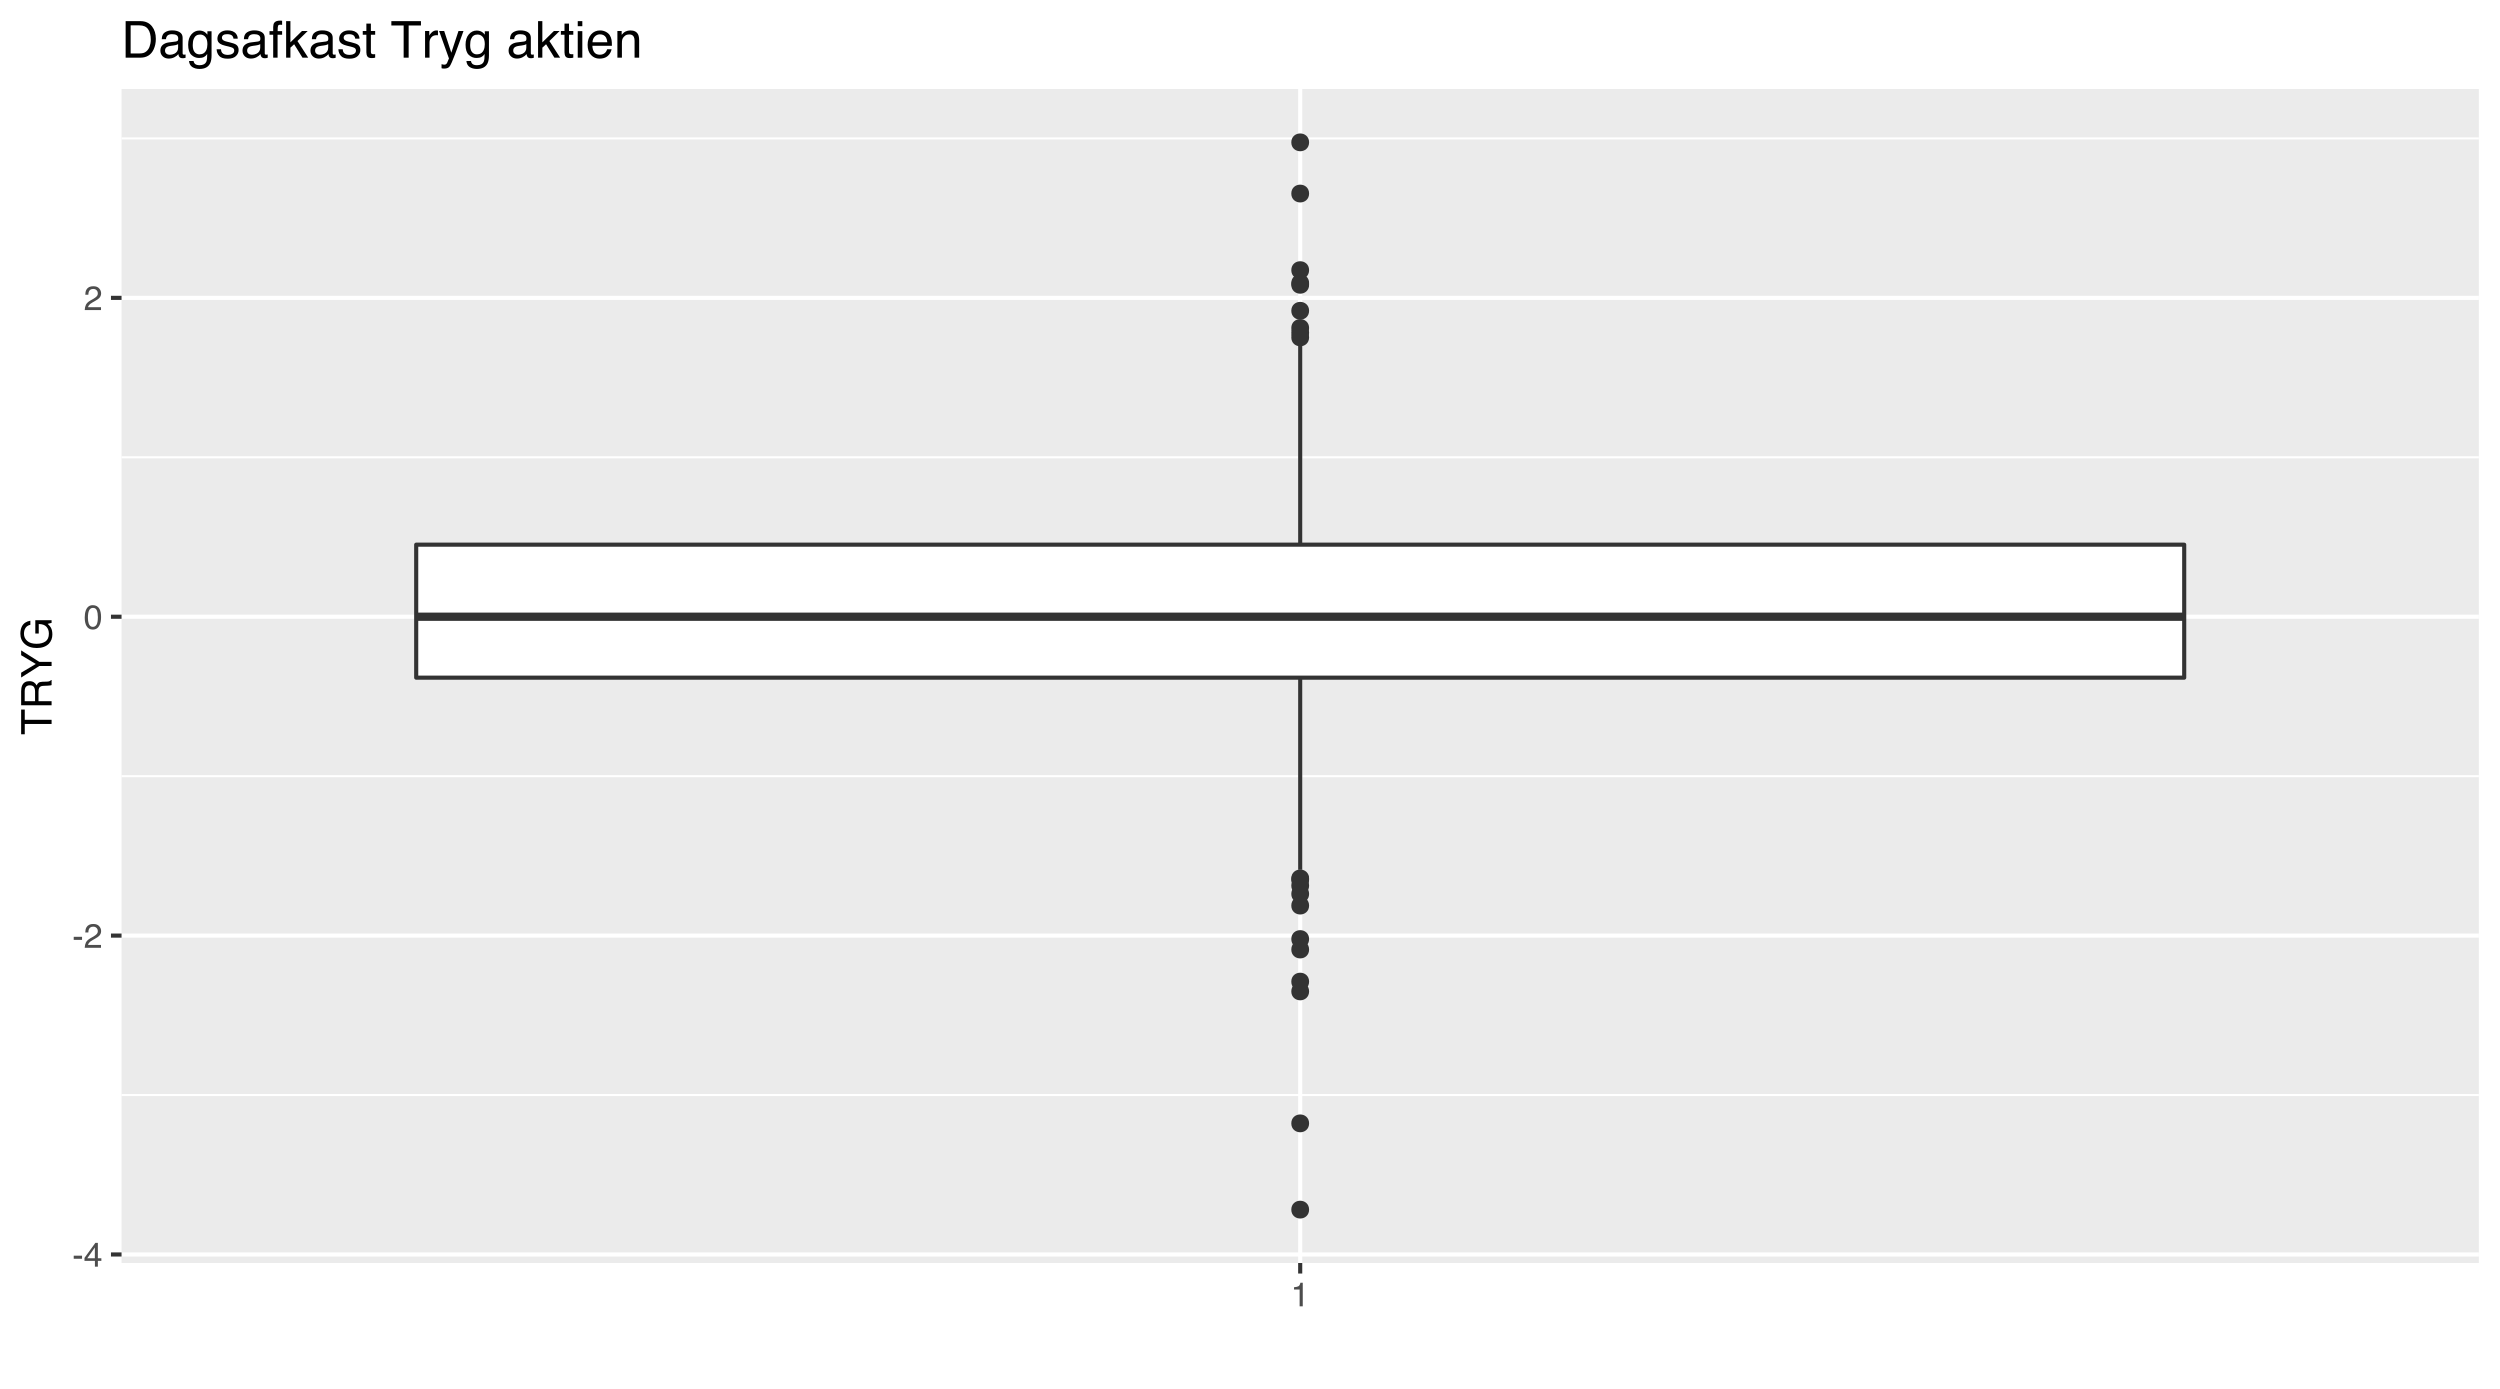
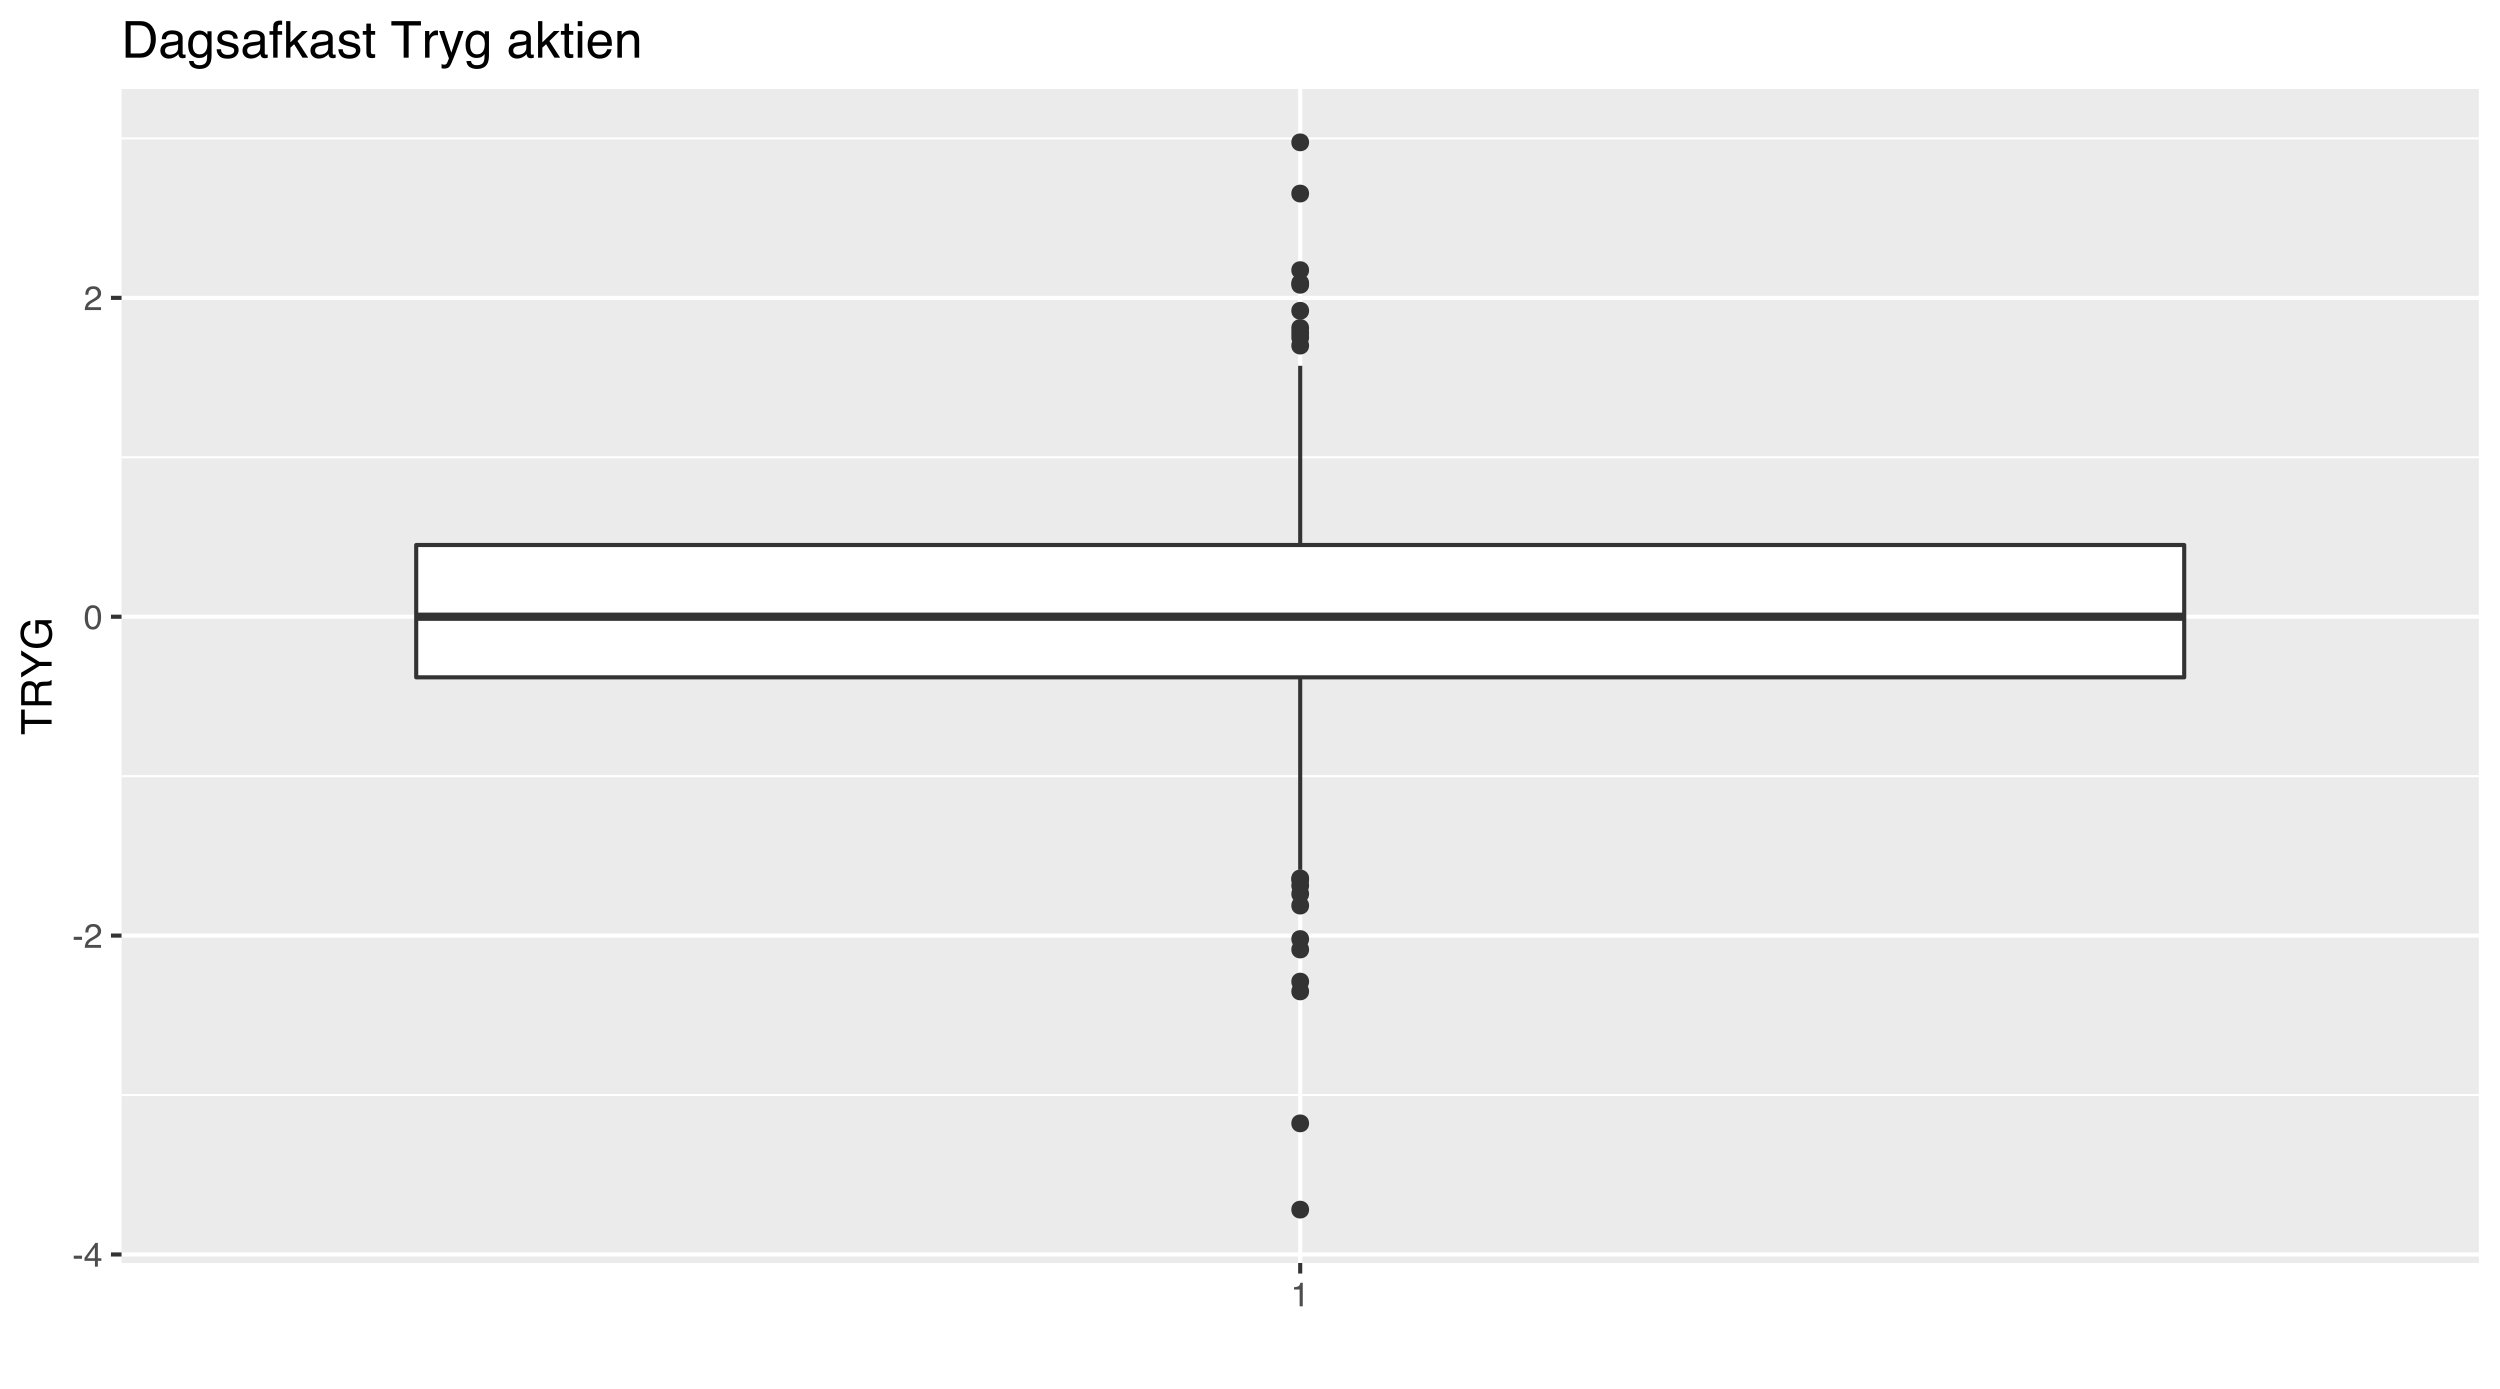
<svg xmlns="http://www.w3.org/2000/svg" xmlns:xlink="http://www.w3.org/1999/xlink" width="648pt" height="360pt" viewBox="0 0 648 360" version="1.1">
  <defs>
    <g>
      <symbol overflow="visible" id="glyph0-0">
        <path style="stroke:none;" d="M 0.281 0 L 0.281 -6.312 L 5.297 -6.312 L 5.297 0 Z M 4.5 -0.797 L 4.5 -5.516 L 1.078 -5.516 L 1.078 -0.797 Z M 4.5 -0.797 " />
      </symbol>
      <symbol overflow="visible" id="glyph0-1">
        <path style="stroke:none;" d="M 0.359 -2.844 L 2.516 -2.844 L 2.516 -2.047 L 0.359 -2.047 Z M 0.359 -2.844 " />
      </symbol>
      <symbol overflow="visible" id="glyph0-2">
        <path style="stroke:none;" d="M 2.906 -2.172 L 2.906 -4.969 L 0.938 -2.172 Z M 2.922 0 L 2.922 -1.5 L 0.219 -1.5 L 0.219 -2.266 L 3.047 -6.172 L 3.688 -6.172 L 3.688 -2.172 L 4.594 -2.172 L 4.594 -1.5 L 3.688 -1.5 L 3.688 0 Z M 2.922 0 " />
      </symbol>
      <symbol overflow="visible" id="glyph0-3">
        <path style="stroke:none;" d="M 0.281 0 C 0.301 -0.531 0.406 -0.988 0.594 -1.375 C 0.789 -1.77 1.164 -2.129 1.719 -2.453 L 2.547 -2.922 C 2.91 -3.141 3.164 -3.328 3.312 -3.484 C 3.551 -3.711 3.672 -3.984 3.672 -4.297 C 3.672 -4.648 3.562 -4.93 3.344 -5.141 C 3.133 -5.359 2.848 -5.469 2.484 -5.469 C 1.961 -5.469 1.598 -5.266 1.391 -4.859 C 1.285 -4.648 1.227 -4.352 1.219 -3.969 L 0.422 -3.969 C 0.43 -4.5 0.531 -4.938 0.719 -5.281 C 1.051 -5.875 1.645 -6.172 2.5 -6.172 C 3.195 -6.172 3.707 -5.977 4.031 -5.594 C 4.363 -5.219 4.531 -4.797 4.531 -4.328 C 4.531 -3.836 4.352 -3.414 4 -3.062 C 3.801 -2.863 3.441 -2.617 2.922 -2.328 L 2.344 -2 C 2.062 -1.844 1.836 -1.695 1.672 -1.562 C 1.391 -1.312 1.211 -1.035 1.141 -0.734 L 4.5 -0.734 L 4.5 0 Z M 0.281 0 " />
      </symbol>
      <symbol overflow="visible" id="glyph0-4">
        <path style="stroke:none;" d="M 2.375 -6.156 C 3.176 -6.156 3.754 -5.828 4.109 -5.172 C 4.379 -4.66 4.516 -3.961 4.516 -3.078 C 4.516 -2.242 4.391 -1.555 4.141 -1.016 C 3.785 -0.223 3.195 0.172 2.375 0.172 C 1.633 0.172 1.082 -0.148 0.719 -0.797 C 0.426 -1.328 0.281 -2.047 0.281 -2.953 C 0.281 -3.648 0.367 -4.25 0.547 -4.75 C 0.879 -5.688 1.488 -6.156 2.375 -6.156 Z M 2.375 -0.531 C 2.77 -0.531 3.086 -0.707 3.328 -1.062 C 3.566 -1.426 3.688 -2.086 3.688 -3.047 C 3.688 -3.754 3.598 -4.332 3.422 -4.781 C 3.254 -5.227 2.922 -5.453 2.422 -5.453 C 1.973 -5.453 1.641 -5.238 1.422 -4.812 C 1.211 -4.383 1.109 -3.754 1.109 -2.922 C 1.109 -2.297 1.176 -1.789 1.312 -1.406 C 1.52 -0.82 1.875 -0.531 2.375 -0.531 Z M 2.375 -0.531 " />
      </symbol>
      <symbol overflow="visible" id="glyph0-5">
        <path style="stroke:none;" d="M 0.844 -4.359 L 0.844 -4.953 C 1.395 -5.004 1.781 -5.094 2 -5.219 C 2.227 -5.344 2.395 -5.645 2.5 -6.125 L 3.109 -6.125 L 3.109 0 L 2.297 0 L 2.297 -4.359 Z M 0.844 -4.359 " />
      </symbol>
      <symbol overflow="visible" id="glyph1-0">
        <path style="stroke:none;" d="M 0 -0.359 L -7.891 -0.359 L -7.891 -6.625 L 0 -6.625 Z M -0.984 -5.625 L -6.906 -5.625 L -6.906 -1.344 L -0.984 -1.344 Z M -0.984 -5.625 " />
      </symbol>
      <symbol overflow="visible" id="glyph1-1">
        <path style="stroke:none;" d="M -7.891 -6.578 L -6.953 -6.578 L -6.953 -3.922 L 0 -3.922 L 0 -2.844 L -6.953 -2.844 L -6.953 -0.172 L -7.891 -0.172 Z M -7.891 -6.578 " />
      </symbol>
      <symbol overflow="visible" id="glyph1-2">
        <path style="stroke:none;" d="M -4.281 -4.5 C -4.281 -5.008 -4.379 -5.41 -4.578 -5.703 C -4.773 -5.992 -5.133 -6.141 -5.656 -6.141 C -6.219 -6.141 -6.602 -5.93 -6.812 -5.516 C -6.914 -5.297 -6.969 -5.004 -6.969 -4.641 L -6.969 -2.031 L -4.281 -2.031 Z M -7.891 -0.969 L -7.891 -4.625 C -7.891 -5.219 -7.801 -5.711 -7.625 -6.109 C -7.289 -6.848 -6.672 -7.219 -5.766 -7.219 C -5.285 -7.219 -4.895 -7.117 -4.594 -6.922 C -4.301 -6.734 -4.062 -6.461 -3.875 -6.109 C -3.75 -6.41 -3.582 -6.641 -3.375 -6.797 C -3.176 -6.953 -2.848 -7.039 -2.391 -7.062 L -1.328 -7.094 C -1.023 -7.102 -0.801 -7.129 -0.656 -7.172 C -0.406 -7.234 -0.242 -7.348 -0.172 -7.516 L 0 -7.516 L 0 -6.203 C -0.07 -6.172 -0.16 -6.145 -0.266 -6.125 C -0.367 -6.102 -0.578 -6.082 -0.891 -6.062 L -2.203 -6 C -2.711 -5.977 -3.055 -5.789 -3.234 -5.438 C -3.336 -5.227 -3.391 -4.906 -3.391 -4.469 L -3.391 -2.031 L 0 -2.031 L 0 -0.969 Z M -7.891 -0.969 " />
      </symbol>
      <symbol overflow="visible" id="glyph1-3">
        <path style="stroke:none;" d="M -7.891 -0.219 L -7.891 -1.469 L -4.094 -3.734 L -7.891 -6 L -7.891 -7.25 L -3.188 -4.281 L 0 -4.281 L 0 -3.203 L -3.188 -3.203 Z M -7.891 -3.75 Z M -7.891 -3.75 " />
      </symbol>
      <symbol overflow="visible" id="glyph1-4">
        <path style="stroke:none;" d="M -8.094 -4.25 C -8.094 -4.988 -7.953 -5.629 -7.672 -6.172 C -7.254 -6.953 -6.531 -7.43 -5.5 -7.609 L -5.5 -6.547 C -6.07 -6.422 -6.488 -6.156 -6.75 -5.75 C -7.02 -5.344 -7.156 -4.832 -7.156 -4.219 C -7.156 -3.488 -6.879 -2.875 -6.328 -2.375 C -5.785 -1.875 -4.973 -1.625 -3.891 -1.625 C -2.941 -1.625 -2.172 -1.828 -1.578 -2.234 C -0.992 -2.648 -0.703 -3.328 -0.703 -4.266 C -0.703 -4.973 -0.91 -5.562 -1.328 -6.031 C -1.742 -6.5 -2.41 -6.738 -3.328 -6.75 L -3.328 -4.281 L -4.219 -4.281 L -4.219 -7.734 L 0 -7.734 L 0 -7.047 L -1.016 -6.797 C -0.617 -6.43 -0.344 -6.109 -0.188 -5.828 C 0.07 -5.359 0.203 -4.766 0.203 -4.047 C 0.203 -3.109 -0.098 -2.305 -0.703 -1.641 C -1.461 -0.898 -2.504 -0.531 -3.828 -0.531 C -5.148 -0.531 -6.203 -0.891 -6.984 -1.609 C -7.723 -2.285 -8.094 -3.164 -8.094 -4.25 Z M -8.109 -4.078 Z M -8.109 -4.078 " />
      </symbol>
      <symbol overflow="visible" id="glyph2-0">
        <path style="stroke:none;" d="M 0.422 0 L 0.422 -9.469 L 7.938 -9.469 L 7.938 0 Z M 6.75 -1.188 L 6.75 -8.281 L 1.609 -8.281 L 1.609 -1.188 Z M 6.75 -1.188 " />
      </symbol>
      <symbol overflow="visible" id="glyph2-1">
        <path style="stroke:none;" d="M 4.641 -1.094 C 5.078 -1.094 5.438 -1.141 5.719 -1.234 C 6.207 -1.398 6.613 -1.723 6.938 -2.203 C 7.188 -2.578 7.367 -3.066 7.484 -3.672 C 7.547 -4.023 7.578 -4.352 7.578 -4.656 C 7.578 -5.832 7.344 -6.742 6.875 -7.391 C 6.414 -8.047 5.664 -8.375 4.625 -8.375 L 2.359 -8.375 L 2.359 -1.094 Z M 1.062 -9.469 L 4.906 -9.469 C 6.207 -9.469 7.211 -9.004 7.922 -8.078 C 8.566 -7.242 8.891 -6.176 8.891 -4.875 C 8.891 -3.875 8.703 -2.969 8.328 -2.156 C 7.66 -0.719 6.516 0 4.891 0 L 1.062 0 Z M 1.062 -9.469 " />
      </symbol>
      <symbol overflow="visible" id="glyph2-2">
        <path style="stroke:none;" d="M 1.734 -1.844 C 1.734 -1.5 1.852 -1.227 2.094 -1.031 C 2.344 -0.844 2.641 -0.75 2.984 -0.75 C 3.391 -0.75 3.785 -0.844 4.172 -1.031 C 4.805 -1.352 5.125 -1.867 5.125 -2.578 L 5.125 -3.516 C 4.988 -3.422 4.805 -3.344 4.578 -3.281 C 4.359 -3.227 4.141 -3.188 3.922 -3.156 L 3.219 -3.062 C 2.801 -3.008 2.488 -2.922 2.281 -2.797 C 1.914 -2.598 1.734 -2.281 1.734 -1.844 Z M 4.547 -4.188 C 4.816 -4.219 5 -4.328 5.094 -4.516 C 5.133 -4.617 5.156 -4.77 5.156 -4.969 C 5.156 -5.363 5.016 -5.648 4.734 -5.828 C 4.453 -6.004 4.051 -6.094 3.531 -6.094 C 2.926 -6.094 2.5 -5.93 2.25 -5.609 C 2.102 -5.422 2.008 -5.148 1.969 -4.797 L 0.891 -4.797 C 0.91 -5.648 1.188 -6.242 1.719 -6.578 C 2.25 -6.91 2.863 -7.078 3.562 -7.078 C 4.375 -7.078 5.031 -6.922 5.531 -6.609 C 6.039 -6.297 6.297 -5.812 6.297 -5.156 L 6.297 -1.188 C 6.297 -1.062 6.316 -0.961 6.359 -0.891 C 6.41 -0.816 6.516 -0.781 6.672 -0.781 C 6.723 -0.781 6.781 -0.785 6.844 -0.797 C 6.914 -0.805 6.988 -0.816 7.062 -0.828 L 7.062 0.031 C 6.875 0.082 6.734 0.113 6.641 0.125 C 6.547 0.133 6.422 0.141 6.266 0.141 C 5.859 0.141 5.566 0 5.391 -0.281 C 5.297 -0.426 5.227 -0.641 5.188 -0.922 C 4.945 -0.609 4.602 -0.336 4.156 -0.109 C 3.719 0.117 3.234 0.234 2.703 0.234 C 2.066 0.234 1.547 0.039 1.141 -0.344 C 0.734 -0.738 0.531 -1.227 0.531 -1.812 C 0.531 -2.445 0.727 -2.941 1.125 -3.297 C 1.531 -3.648 2.055 -3.867 2.703 -3.953 Z M 3.594 -7.078 Z M 3.594 -7.078 " />
      </symbol>
      <symbol overflow="visible" id="glyph2-3">
        <path style="stroke:none;" d="M 3.281 -7.031 C 3.82 -7.031 4.297 -6.895 4.703 -6.625 C 4.922 -6.477 5.145 -6.258 5.375 -5.969 L 5.375 -6.844 L 6.453 -6.844 L 6.453 -0.562 C 6.453 0.312 6.32 1.004 6.062 1.516 C 5.582 2.453 4.672 2.922 3.328 2.922 C 2.586 2.922 1.961 2.754 1.453 2.422 C 0.953 2.086 0.672 1.566 0.609 0.859 L 1.781 0.859 C 1.844 1.172 1.957 1.41 2.125 1.578 C 2.383 1.828 2.797 1.953 3.359 1.953 C 4.242 1.953 4.828 1.641 5.109 1.016 C 5.266 0.648 5.336 -0.004 5.328 -0.953 C 5.098 -0.609 4.816 -0.348 4.484 -0.172 C 4.16 -0.004 3.734 0.078 3.203 0.078 C 2.453 0.078 1.797 -0.188 1.234 -0.719 C 0.672 -1.25 0.391 -2.125 0.391 -3.344 C 0.391 -4.5 0.672 -5.398 1.234 -6.047 C 1.805 -6.703 2.488 -7.031 3.281 -7.031 Z M 5.375 -3.484 C 5.375 -4.336 5.195 -4.969 4.844 -5.375 C 4.488 -5.789 4.039 -6 3.5 -6 C 2.688 -6 2.129 -5.617 1.828 -4.859 C 1.66 -4.441 1.578 -3.906 1.578 -3.25 C 1.578 -2.469 1.734 -1.875 2.047 -1.469 C 2.367 -1.062 2.797 -0.859 3.328 -0.859 C 4.16 -0.859 4.75 -1.234 5.094 -1.984 C 5.281 -2.41 5.375 -2.91 5.375 -3.484 Z M 3.422 -7.078 Z M 3.422 -7.078 " />
      </symbol>
      <symbol overflow="visible" id="glyph2-4">
        <path style="stroke:none;" d="M 1.547 -2.172 C 1.578 -1.773 1.672 -1.477 1.828 -1.281 C 2.117 -0.906 2.629 -0.719 3.359 -0.719 C 3.785 -0.719 4.16 -0.812 4.484 -1 C 4.816 -1.188 4.984 -1.473 4.984 -1.859 C 4.984 -2.16 4.848 -2.391 4.578 -2.547 C 4.41 -2.641 4.082 -2.75 3.594 -2.875 L 2.672 -3.094 C 2.078 -3.238 1.641 -3.406 1.359 -3.594 C 0.867 -3.906 0.625 -4.336 0.625 -4.891 C 0.625 -5.547 0.859 -6.07 1.328 -6.469 C 1.797 -6.875 2.426 -7.078 3.219 -7.078 C 4.258 -7.078 5.008 -6.773 5.469 -6.172 C 5.758 -5.785 5.898 -5.367 5.891 -4.922 L 4.797 -4.922 C 4.773 -5.18 4.68 -5.422 4.516 -5.641 C 4.254 -5.941 3.797 -6.094 3.141 -6.094 C 2.691 -6.094 2.352 -6.008 2.125 -5.844 C 1.906 -5.676 1.797 -5.453 1.797 -5.172 C 1.797 -4.867 1.945 -4.629 2.25 -4.453 C 2.414 -4.348 2.664 -4.254 3 -4.172 L 3.766 -3.984 C 4.598 -3.785 5.16 -3.586 5.453 -3.391 C 5.898 -3.098 6.125 -2.633 6.125 -2 C 6.125 -1.383 5.891 -0.852 5.422 -0.406 C 4.953 0.039 4.242 0.266 3.297 0.266 C 2.266 0.266 1.535 0.031 1.109 -0.438 C 0.68 -0.906 0.453 -1.484 0.422 -2.172 Z M 3.25 -7.078 Z M 3.25 -7.078 " />
      </symbol>
      <symbol overflow="visible" id="glyph2-5">
        <path style="stroke:none;" d="M 1.141 -7.953 C 1.16 -8.43 1.242 -8.785 1.391 -9.016 C 1.66 -9.41 2.18 -9.609 2.953 -9.609 C 3.023 -9.609 3.098 -9.602 3.172 -9.594 C 3.254 -9.594 3.348 -9.586 3.453 -9.578 L 3.453 -8.516 C 3.328 -8.523 3.238 -8.531 3.188 -8.531 C 3.133 -8.539 3.082 -8.547 3.031 -8.547 C 2.688 -8.547 2.477 -8.453 2.406 -8.266 C 2.332 -8.086 2.297 -7.625 2.297 -6.875 L 3.453 -6.875 L 3.453 -5.953 L 2.281 -5.953 L 2.281 0 L 1.141 0 L 1.141 -5.953 L 0.188 -5.953 L 0.188 -6.875 L 1.141 -6.875 Z M 1.141 -7.953 " />
      </symbol>
      <symbol overflow="visible" id="glyph2-6">
        <path style="stroke:none;" d="M 0.828 -9.469 L 1.938 -9.469 L 1.938 -3.969 L 4.922 -6.906 L 6.406 -6.906 L 3.766 -4.312 L 6.547 0 L 5.062 0 L 2.906 -3.484 L 1.938 -2.594 L 1.938 0 L 0.828 0 Z M 0.828 -9.469 " />
      </symbol>
      <symbol overflow="visible" id="glyph2-7">
        <path style="stroke:none;" d="M 1.078 -8.828 L 2.25 -8.828 L 2.25 -6.906 L 3.359 -6.906 L 3.359 -5.953 L 2.25 -5.953 L 2.25 -1.453 C 2.25 -1.211 2.332 -1.051 2.5 -0.969 C 2.594 -0.914 2.742 -0.891 2.953 -0.891 C 3.004 -0.891 3.062 -0.891 3.125 -0.891 C 3.195 -0.898 3.273 -0.91 3.359 -0.922 L 3.359 0 C 3.223 0.039 3.082 0.066 2.938 0.078 C 2.801 0.098 2.645 0.109 2.469 0.109 C 1.926 0.109 1.555 -0.023 1.359 -0.297 C 1.172 -0.578 1.078 -0.941 1.078 -1.391 L 1.078 -5.953 L 0.141 -5.953 L 0.141 -6.906 L 1.078 -6.906 Z M 1.078 -8.828 " />
      </symbol>
      <symbol overflow="visible" id="glyph2-8">
        <path style="stroke:none;" d="" />
      </symbol>
      <symbol overflow="visible" id="glyph2-9">
        <path style="stroke:none;" d="M 7.891 -9.469 L 7.891 -8.344 L 4.703 -8.344 L 4.703 0 L 3.406 0 L 3.406 -8.344 L 0.219 -8.344 L 0.219 -9.469 Z M 7.891 -9.469 " />
      </symbol>
      <symbol overflow="visible" id="glyph2-10">
        <path style="stroke:none;" d="M 0.891 -6.906 L 1.984 -6.906 L 1.984 -5.719 C 2.078 -5.945 2.297 -6.227 2.641 -6.562 C 2.992 -6.895 3.406 -7.062 3.875 -7.062 C 3.895 -7.062 3.93 -7.055 3.984 -7.047 C 4.035 -7.047 4.117 -7.039 4.234 -7.031 L 4.234 -5.797 C 4.172 -5.816 4.109 -5.828 4.047 -5.828 C 3.992 -5.828 3.93 -5.828 3.859 -5.828 C 3.273 -5.828 2.828 -5.641 2.516 -5.266 C 2.203 -4.891 2.047 -4.457 2.047 -3.969 L 2.047 0 L 0.891 0 Z M 0.891 -6.906 " />
      </symbol>
      <symbol overflow="visible" id="glyph2-11">
        <path style="stroke:none;" d="M 5.156 -6.906 L 6.453 -6.906 C 6.285 -6.457 5.922 -5.445 5.359 -3.875 C 4.93 -2.688 4.578 -1.719 4.297 -0.969 C 3.629 0.789 3.156 1.863 2.875 2.25 C 2.602 2.633 2.133 2.828 1.469 2.828 C 1.301 2.828 1.172 2.82 1.078 2.812 C 0.992 2.801 0.891 2.773 0.766 2.734 L 0.766 1.688 C 0.961 1.738 1.102 1.77 1.188 1.781 C 1.281 1.801 1.363 1.812 1.438 1.812 C 1.656 1.812 1.812 1.773 1.906 1.703 C 2.008 1.629 2.098 1.539 2.172 1.438 C 2.191 1.406 2.266 1.227 2.391 0.906 C 2.523 0.594 2.625 0.359 2.688 0.203 L 0.141 -6.906 L 1.453 -6.906 L 3.297 -1.281 Z M 3.297 -7.078 Z M 3.297 -7.078 " />
      </symbol>
      <symbol overflow="visible" id="glyph2-12">
        <path style="stroke:none;" d="M 0.844 -6.875 L 2.031 -6.875 L 2.031 0 L 0.844 0 Z M 0.844 -9.469 L 2.031 -9.469 L 2.031 -8.156 L 0.844 -8.156 Z M 0.844 -9.469 " />
      </symbol>
      <symbol overflow="visible" id="glyph2-13">
        <path style="stroke:none;" d="M 3.719 -7.062 C 4.219 -7.062 4.695 -6.945 5.156 -6.719 C 5.613 -6.488 5.961 -6.191 6.203 -5.828 C 6.43 -5.473 6.586 -5.066 6.672 -4.609 C 6.734 -4.285 6.766 -3.773 6.766 -3.078 L 1.703 -3.078 C 1.723 -2.379 1.891 -1.816 2.203 -1.391 C 2.516 -0.973 2.992 -0.766 3.641 -0.766 C 4.242 -0.766 4.727 -0.961 5.094 -1.359 C 5.301 -1.586 5.445 -1.859 5.531 -2.172 L 6.672 -2.172 C 6.641 -1.91 6.539 -1.625 6.375 -1.312 C 6.207 -1 6.016 -0.742 5.797 -0.547 C 5.453 -0.203 5.02 0.023 4.5 0.141 C 4.219 0.211 3.898 0.25 3.547 0.25 C 2.68 0.25 1.953 -0.062 1.359 -0.688 C 0.766 -1.312 0.469 -2.188 0.469 -3.312 C 0.469 -4.426 0.766 -5.328 1.359 -6.016 C 1.961 -6.711 2.75 -7.062 3.719 -7.062 Z M 5.578 -4 C 5.523 -4.5 5.414 -4.898 5.25 -5.203 C 4.926 -5.766 4.395 -6.047 3.656 -6.047 C 3.125 -6.047 2.676 -5.852 2.312 -5.469 C 1.945 -5.082 1.754 -4.594 1.734 -4 Z M 3.609 -7.078 Z M 3.609 -7.078 " />
      </symbol>
      <symbol overflow="visible" id="glyph2-14">
        <path style="stroke:none;" d="M 0.844 -6.906 L 1.953 -6.906 L 1.953 -5.922 C 2.273 -6.328 2.617 -6.617 2.984 -6.797 C 3.359 -6.973 3.766 -7.062 4.203 -7.062 C 5.18 -7.062 5.848 -6.719 6.203 -6.031 C 6.391 -5.656 6.484 -5.117 6.484 -4.422 L 6.484 0 L 5.297 0 L 5.297 -4.359 C 5.297 -4.773 5.234 -5.113 5.109 -5.375 C 4.898 -5.801 4.523 -6.016 3.984 -6.016 C 3.711 -6.016 3.488 -5.988 3.312 -5.938 C 3 -5.844 2.719 -5.648 2.469 -5.359 C 2.281 -5.129 2.156 -4.895 2.094 -4.656 C 2.039 -4.414 2.016 -4.066 2.016 -3.609 L 2.016 0 L 0.844 0 Z M 3.578 -7.078 Z M 3.578 -7.078 " />
      </symbol>
    </g>
    <clipPath id="clip1">
      <path d="M 31.504 23.066 L 643 23.066 L 643 328 L 31.504 328 Z M 31.504 23.066 " />
    </clipPath>
    <clipPath id="clip2">
      <path d="M 31.504 283 L 643 283 L 643 285 L 31.504 285 Z M 31.504 283 " />
    </clipPath>
    <clipPath id="clip3">
      <path d="M 31.504 200 L 643 200 L 643 202 L 31.504 202 Z M 31.504 200 " />
    </clipPath>
    <clipPath id="clip4">
      <path d="M 31.504 118 L 643 118 L 643 119 L 31.504 119 Z M 31.504 118 " />
    </clipPath>
    <clipPath id="clip5">
      <path d="M 31.504 35 L 643 35 L 643 37 L 31.504 37 Z M 31.504 35 " />
    </clipPath>
    <clipPath id="clip6">
      <path d="M 31.504 324 L 643.52 324 L 643.52 326 L 31.504 326 Z M 31.504 324 " />
    </clipPath>
    <clipPath id="clip7">
      <path d="M 31.504 241 L 643.52 241 L 643.52 244 L 31.504 244 Z M 31.504 241 " />
    </clipPath>
    <clipPath id="clip8">
      <path d="M 31.504 159 L 643.52 159 L 643.52 161 L 31.504 161 Z M 31.504 159 " />
    </clipPath>
    <clipPath id="clip9">
      <path d="M 31.504 76 L 643.52 76 L 643.52 78 L 31.504 78 Z M 31.504 76 " />
    </clipPath>
    <clipPath id="clip10">
      <path d="M 336 23.066 L 338 23.066 L 338 328 L 336 328 Z M 336 23.066 " />
    </clipPath>
  </defs>
  <g id="surface17">
    <rect x="0" y="0" width="648" height="360" style="fill:rgb(100%,100%,100%);fill-opacity:1;stroke:none;" />
    <rect x="0" y="0" width="648" height="360" style="fill:rgb(100%,100%,100%);fill-opacity:1;stroke:none;" />
    <path style="fill:none;stroke-width:1.067;stroke-linecap:round;stroke-linejoin:round;stroke:rgb(100%,100%,100%);stroke-opacity:1;stroke-miterlimit:10;" d="M 0 360 L 648 360 L 648 0 L 0 0 Z M 0 360 " />
    <g clip-path="url(#clip1)" clip-rule="nonzero">
      <path style=" stroke:none;fill-rule:nonzero;fill:rgb(92.157%,92.157%,92.157%);fill-opacity:1;" d="M 31.504 327.367 L 642.52 327.367 L 642.52 23.07 L 31.504 23.07 Z M 31.504 327.367 " />
    </g>
    <g clip-path="url(#clip2)" clip-rule="nonzero">
      <path style="fill:none;stroke-width:0.533;stroke-linecap:butt;stroke-linejoin:round;stroke:rgb(100%,100%,100%);stroke-opacity:1;stroke-miterlimit:10;" d="M 31.504 283.836 L 642.52 283.836 " />
    </g>
    <g clip-path="url(#clip3)" clip-rule="nonzero">
      <path style="fill:none;stroke-width:0.533;stroke-linecap:butt;stroke-linejoin:round;stroke:rgb(100%,100%,100%);stroke-opacity:1;stroke-miterlimit:10;" d="M 31.504 201.184 L 642.52 201.184 " />
    </g>
    <g clip-path="url(#clip4)" clip-rule="nonzero">
      <path style="fill:none;stroke-width:0.533;stroke-linecap:butt;stroke-linejoin:round;stroke:rgb(100%,100%,100%);stroke-opacity:1;stroke-miterlimit:10;" d="M 31.504 118.535 L 642.52 118.535 " />
    </g>
    <g clip-path="url(#clip5)" clip-rule="nonzero">
      <path style="fill:none;stroke-width:0.533;stroke-linecap:butt;stroke-linejoin:round;stroke:rgb(100%,100%,100%);stroke-opacity:1;stroke-miterlimit:10;" d="M 31.504 35.883 L 642.52 35.883 " />
    </g>
    <g clip-path="url(#clip6)" clip-rule="nonzero">
      <path style="fill:none;stroke-width:1.067;stroke-linecap:butt;stroke-linejoin:round;stroke:rgb(100%,100%,100%);stroke-opacity:1;stroke-miterlimit:10;" d="M 31.504 325.16 L 642.52 325.16 " />
    </g>
    <g clip-path="url(#clip7)" clip-rule="nonzero">
      <path style="fill:none;stroke-width:1.067;stroke-linecap:butt;stroke-linejoin:round;stroke:rgb(100%,100%,100%);stroke-opacity:1;stroke-miterlimit:10;" d="M 31.504 242.508 L 642.52 242.508 " />
    </g>
    <g clip-path="url(#clip8)" clip-rule="nonzero">
      <path style="fill:none;stroke-width:1.067;stroke-linecap:butt;stroke-linejoin:round;stroke:rgb(100%,100%,100%);stroke-opacity:1;stroke-miterlimit:10;" d="M 31.504 159.859 L 642.52 159.859 " />
    </g>
    <g clip-path="url(#clip9)" clip-rule="nonzero">
      <path style="fill:none;stroke-width:1.067;stroke-linecap:butt;stroke-linejoin:round;stroke:rgb(100%,100%,100%);stroke-opacity:1;stroke-miterlimit:10;" d="M 31.504 77.207 L 642.52 77.207 " />
    </g>
    <g clip-path="url(#clip10)" clip-rule="nonzero">
      <path style="fill:none;stroke-width:1.067;stroke-linecap:butt;stroke-linejoin:round;stroke:rgb(100%,100%,100%);stroke-opacity:1;stroke-miterlimit:10;" d="M 337.012 327.367 L 337.012 23.066 " />
    </g>
    <path style="fill-rule:nonzero;fill:rgb(20%,20%,20%);fill-opacity:1;stroke-width:0.709;stroke-linecap:round;stroke-linejoin:round;stroke:rgb(20%,20%,20%);stroke-opacity:1;stroke-miterlimit:10;" d="M 338.965 291.176 C 338.965 293.785 335.059 293.785 335.059 291.176 C 335.059 288.57 338.965 288.57 338.965 291.176 " />
    <path style="fill-rule:nonzero;fill:rgb(20%,20%,20%);fill-opacity:1;stroke-width:0.709;stroke-linecap:round;stroke-linejoin:round;stroke:rgb(20%,20%,20%);stroke-opacity:1;stroke-miterlimit:10;" d="M 338.965 228.008 C 338.965 230.613 335.059 230.613 335.059 228.008 C 335.059 225.402 338.965 225.402 338.965 228.008 " />
    <path style="fill-rule:nonzero;fill:rgb(20%,20%,20%);fill-opacity:1;stroke-width:0.709;stroke-linecap:round;stroke-linejoin:round;stroke:rgb(20%,20%,20%);stroke-opacity:1;stroke-miterlimit:10;" d="M 338.965 243.402 C 338.965 246.008 335.059 246.008 335.059 243.402 C 335.059 240.797 338.965 240.797 338.965 243.402 " />
    <path style="fill-rule:nonzero;fill:rgb(20%,20%,20%);fill-opacity:1;stroke-width:0.709;stroke-linecap:round;stroke-linejoin:round;stroke:rgb(20%,20%,20%);stroke-opacity:1;stroke-miterlimit:10;" d="M 338.965 234.73 C 338.965 237.336 335.059 237.336 335.059 234.73 C 335.059 232.125 338.965 232.125 338.965 234.73 " />
+     <path style="fill-rule:nonzero;fill:rgb(20%,20%,20%);fill-opacity:1;stroke-width:0.709;stroke-linecap:round;stroke-linejoin:round;stroke:rgb(20%,20%,20%);stroke-opacity:1;stroke-miterlimit:10;" d="M 338.965 89.578 C 338.965 92.184 335.059 92.184 335.059 89.578 C 335.059 86.969 338.965 86.969 338.965 89.578 " />
    <path style="fill-rule:nonzero;fill:rgb(20%,20%,20%);fill-opacity:1;stroke-width:0.709;stroke-linecap:round;stroke-linejoin:round;stroke:rgb(20%,20%,20%);stroke-opacity:1;stroke-miterlimit:10;" d="M 338.965 313.535 C 338.965 316.141 335.059 316.141 335.059 313.535 C 335.059 310.93 338.965 310.93 338.965 313.535 " />
    <path style="fill-rule:nonzero;fill:rgb(20%,20%,20%);fill-opacity:1;stroke-width:0.709;stroke-linecap:round;stroke-linejoin:round;stroke:rgb(20%,20%,20%);stroke-opacity:1;stroke-miterlimit:10;" d="M 338.965 229.559 C 338.965 232.164 335.059 232.164 335.059 229.559 C 335.059 226.949 338.965 226.949 338.965 229.559 " />
    <path style="fill-rule:nonzero;fill:rgb(20%,20%,20%);fill-opacity:1;stroke-width:0.709;stroke-linecap:round;stroke-linejoin:round;stroke:rgb(20%,20%,20%);stroke-opacity:1;stroke-miterlimit:10;" d="M 338.965 80.555 C 338.965 83.16 335.059 83.16 335.059 80.555 C 335.059 77.949 338.965 77.949 338.965 80.555 " />
    <path style="fill-rule:nonzero;fill:rgb(20%,20%,20%);fill-opacity:1;stroke-width:0.709;stroke-linecap:round;stroke-linejoin:round;stroke:rgb(20%,20%,20%);stroke-opacity:1;stroke-miterlimit:10;" d="M 338.965 227.695 C 338.965 230.301 335.059 230.301 335.059 227.695 C 335.059 225.086 338.965 225.086 338.965 227.695 " />
    <path style="fill-rule:nonzero;fill:rgb(20%,20%,20%);fill-opacity:1;stroke-width:0.709;stroke-linecap:round;stroke-linejoin:round;stroke:rgb(20%,20%,20%);stroke-opacity:1;stroke-miterlimit:10;" d="M 338.965 85.02 C 338.965 87.625 335.059 87.625 335.059 85.02 C 335.059 82.41 338.965 82.41 338.965 85.02 " />
    <path style="fill-rule:nonzero;fill:rgb(20%,20%,20%);fill-opacity:1;stroke-width:0.709;stroke-linecap:round;stroke-linejoin:round;stroke:rgb(20%,20%,20%);stroke-opacity:1;stroke-miterlimit:10;" d="M 338.965 87.453 C 338.965 90.059 335.059 90.059 335.059 87.453 C 335.059 84.848 338.965 84.848 338.965 87.453 " />
    <path style="fill-rule:nonzero;fill:rgb(20%,20%,20%);fill-opacity:1;stroke-width:0.709;stroke-linecap:round;stroke-linejoin:round;stroke:rgb(20%,20%,20%);stroke-opacity:1;stroke-miterlimit:10;" d="M 338.965 246.117 C 338.965 248.723 335.059 248.723 335.059 246.117 C 335.059 243.512 338.965 243.512 338.965 246.117 " />
    <path style="fill-rule:nonzero;fill:rgb(20%,20%,20%);fill-opacity:1;stroke-width:0.709;stroke-linecap:round;stroke-linejoin:round;stroke:rgb(20%,20%,20%);stroke-opacity:1;stroke-miterlimit:10;" d="M 338.965 50.168 C 338.965 52.773 335.059 52.773 335.059 50.168 C 335.059 47.562 338.965 47.562 338.965 50.168 " />
    <path style="fill-rule:nonzero;fill:rgb(20%,20%,20%);fill-opacity:1;stroke-width:0.709;stroke-linecap:round;stroke-linejoin:round;stroke:rgb(20%,20%,20%);stroke-opacity:1;stroke-miterlimit:10;" d="M 338.965 86.258 C 338.965 88.863 335.059 88.863 335.059 86.258 C 335.059 83.652 338.965 83.652 338.965 86.258 " />
    <path style="fill-rule:nonzero;fill:rgb(20%,20%,20%);fill-opacity:1;stroke-width:0.709;stroke-linecap:round;stroke-linejoin:round;stroke:rgb(20%,20%,20%);stroke-opacity:1;stroke-miterlimit:10;" d="M 338.965 254.434 C 338.965 257.043 335.059 257.043 335.059 254.434 C 335.059 251.828 338.965 251.828 338.965 254.434 " />
    <path style="fill-rule:nonzero;fill:rgb(20%,20%,20%);fill-opacity:1;stroke-width:0.709;stroke-linecap:round;stroke-linejoin:round;stroke:rgb(20%,20%,20%);stroke-opacity:1;stroke-miterlimit:10;" d="M 338.965 73.82 C 338.965 76.426 335.059 76.426 335.059 73.82 C 335.059 71.215 338.965 71.215 338.965 73.82 " />
    <path style="fill-rule:nonzero;fill:rgb(20%,20%,20%);fill-opacity:1;stroke-width:0.709;stroke-linecap:round;stroke-linejoin:round;stroke:rgb(20%,20%,20%);stroke-opacity:1;stroke-miterlimit:10;" d="M 338.965 231.707 C 338.965 234.312 335.059 234.312 335.059 231.707 C 335.059 229.102 338.965 229.102 338.965 231.707 " />
    <path style="fill-rule:nonzero;fill:rgb(20%,20%,20%);fill-opacity:1;stroke-width:0.709;stroke-linecap:round;stroke-linejoin:round;stroke:rgb(20%,20%,20%);stroke-opacity:1;stroke-miterlimit:10;" d="M 338.965 36.898 C 338.965 39.504 335.059 39.504 335.059 36.898 C 335.059 34.293 338.965 34.293 338.965 36.898 " />
    <path style="fill-rule:nonzero;fill:rgb(20%,20%,20%);fill-opacity:1;stroke-width:0.709;stroke-linecap:round;stroke-linejoin:round;stroke:rgb(20%,20%,20%);stroke-opacity:1;stroke-miterlimit:10;" d="M 338.965 73.383 C 338.965 75.988 335.059 75.988 335.059 73.383 C 335.059 70.773 338.965 70.773 338.965 73.383 " />
    <path style="fill-rule:nonzero;fill:rgb(20%,20%,20%);fill-opacity:1;stroke-width:0.709;stroke-linecap:round;stroke-linejoin:round;stroke:rgb(20%,20%,20%);stroke-opacity:1;stroke-miterlimit:10;" d="M 338.965 70.023 C 338.965 72.629 335.059 72.629 335.059 70.023 C 335.059 67.414 338.965 67.414 338.965 70.023 " />
    <path style="fill-rule:nonzero;fill:rgb(20%,20%,20%);fill-opacity:1;stroke-width:0.709;stroke-linecap:round;stroke-linejoin:round;stroke:rgb(20%,20%,20%);stroke-opacity:1;stroke-miterlimit:10;" d="M 338.965 256.973 C 338.965 259.578 335.059 259.578 335.059 256.973 C 335.059 254.367 338.965 254.367 338.965 256.973 " />
-     <path style="fill:none;stroke-width:1.067;stroke-linecap:butt;stroke-linejoin:round;stroke:rgb(20%,20%,20%);stroke-opacity:1;stroke-miterlimit:10;" d="M 337.012 141.18 L 337.012 89.578 " />
-     <path style="fill:none;stroke-width:1.067;stroke-linecap:butt;stroke-linejoin:round;stroke:rgb(20%,20%,20%);stroke-opacity:1;stroke-miterlimit:10;" d="M 337.012 175.652 L 337.012 225.453 " />
-     <path style="fill-rule:nonzero;fill:rgb(100%,100%,100%);fill-opacity:1;stroke-width:1.067;stroke-linecap:round;stroke-linejoin:round;stroke:rgb(20%,20%,20%);stroke-opacity:1;stroke-miterlimit:10;" d="M 107.879 141.18 L 107.879 175.652 L 566.145 175.652 L 566.145 141.18 Z M 107.879 141.18 " />
+     <path style="fill:none;stroke-width:1.067;stroke-linecap:butt;stroke-linejoin:round;stroke:rgb(20%,20%,20%);stroke-opacity:1;stroke-miterlimit:10;" d="M 337.012 141.266 L 337.012 94.824 " />
+     <path style="fill:none;stroke-width:1.067;stroke-linecap:butt;stroke-linejoin:round;stroke:rgb(20%,20%,20%);stroke-opacity:1;stroke-miterlimit:10;" d="M 337.012 175.57 L 337.012 225.453 " />
+     <path style="fill-rule:nonzero;fill:rgb(100%,100%,100%);fill-opacity:1;stroke-width:1.067;stroke-linecap:round;stroke-linejoin:round;stroke:rgb(20%,20%,20%);stroke-opacity:1;stroke-miterlimit:10;" d="M 107.879 141.266 L 107.879 175.57 L 566.145 175.57 L 566.145 141.266 Z M 107.879 141.266 " />
    <path style="fill:none;stroke-width:2.134;stroke-linecap:butt;stroke-linejoin:round;stroke:rgb(20%,20%,20%);stroke-opacity:1;stroke-miterlimit:10;" d="M 107.879 159.859 L 566.145 159.859 " />
    <g style="fill:rgb(30.196%,30.196%,30.196%);fill-opacity:1;">
      <use xlink:href="#glyph0-1" x="18.75" y="328.316" />
      <use xlink:href="#glyph0-2" x="21.679" y="328.316" />
    </g>
    <g style="fill:rgb(30.196%,30.196%,30.196%);fill-opacity:1;">
      <use xlink:href="#glyph0-1" x="18.75" y="245.664" />
      <use xlink:href="#glyph0-3" x="21.679" y="245.664" />
    </g>
    <g style="fill:rgb(30.196%,30.196%,30.196%);fill-opacity:1;">
      <use xlink:href="#glyph0-4" x="21.68" y="163.016" />
    </g>
    <g style="fill:rgb(30.196%,30.196%,30.196%);fill-opacity:1;">
      <use xlink:href="#glyph0-3" x="21.68" y="80.363" />
    </g>
    <path style="fill:none;stroke-width:1.067;stroke-linecap:butt;stroke-linejoin:round;stroke:rgb(20%,20%,20%);stroke-opacity:1;stroke-miterlimit:10;" d="M 28.762 325.16 L 31.504 325.16 " />
    <path style="fill:none;stroke-width:1.067;stroke-linecap:butt;stroke-linejoin:round;stroke:rgb(20%,20%,20%);stroke-opacity:1;stroke-miterlimit:10;" d="M 28.762 242.508 L 31.504 242.508 " />
    <path style="fill:none;stroke-width:1.067;stroke-linecap:butt;stroke-linejoin:round;stroke:rgb(20%,20%,20%);stroke-opacity:1;stroke-miterlimit:10;" d="M 28.762 159.859 L 31.504 159.859 " />
    <path style="fill:none;stroke-width:1.067;stroke-linecap:butt;stroke-linejoin:round;stroke:rgb(20%,20%,20%);stroke-opacity:1;stroke-miterlimit:10;" d="M 28.762 77.207 L 31.504 77.207 " />
    <path style="fill:none;stroke-width:1.067;stroke-linecap:butt;stroke-linejoin:round;stroke:rgb(20%,20%,20%);stroke-opacity:1;stroke-miterlimit:10;" d="M 337.012 330.105 L 337.012 327.367 " />
    <g style="fill:rgb(30.196%,30.196%,30.196%);fill-opacity:1;">
      <use xlink:href="#glyph0-5" x="334.566" y="338.609" />
    </g>
    <g style="fill:rgb(0%,0%,0%);fill-opacity:1;">
      <use xlink:href="#glyph1-1" x="13.371" y="190.496" />
      <use xlink:href="#glyph1-2" x="13.371" y="183.777" />
      <use xlink:href="#glyph1-3" x="13.371" y="175.833" />
      <use xlink:href="#glyph1-4" x="13.371" y="168.496" />
    </g>
    <g style="fill:rgb(0%,0%,0%);fill-opacity:1;">
      <use xlink:href="#glyph2-1" x="31.504" y="14.949" />
      <use xlink:href="#glyph2-2" x="41.039" y="14.949" />
      <use xlink:href="#glyph2-3" x="48.382" y="14.949" />
      <use xlink:href="#glyph2-4" x="55.725" y="14.949" />
      <use xlink:href="#glyph2-2" x="62.326" y="14.949" />
      <use xlink:href="#glyph2-5" x="69.669" y="14.949" />
      <use xlink:href="#glyph2-6" x="73.337" y="14.949" />
      <use xlink:href="#glyph2-2" x="79.939" y="14.949" />
      <use xlink:href="#glyph2-4" x="87.282" y="14.949" />
      <use xlink:href="#glyph2-7" x="93.884" y="14.949" />
      <use xlink:href="#glyph2-8" x="97.552" y="14.949" />
      <use xlink:href="#glyph2-9" x="101.22" y="14.949" />
      <use xlink:href="#glyph2-10" x="109.285" y="14.949" />
      <use xlink:href="#glyph2-11" x="113.682" y="14.949" />
      <use xlink:href="#glyph2-3" x="120.283" y="14.949" />
      <use xlink:href="#glyph2-8" x="127.626" y="14.949" />
      <use xlink:href="#glyph2-2" x="131.295" y="14.949" />
      <use xlink:href="#glyph2-6" x="138.638" y="14.949" />
      <use xlink:href="#glyph2-7" x="145.239" y="14.949" />
      <use xlink:href="#glyph2-12" x="148.907" y="14.949" />
      <use xlink:href="#glyph2-13" x="151.841" y="14.949" />
      <use xlink:href="#glyph2-14" x="159.184" y="14.949" />
    </g>
  </g>
</svg>
